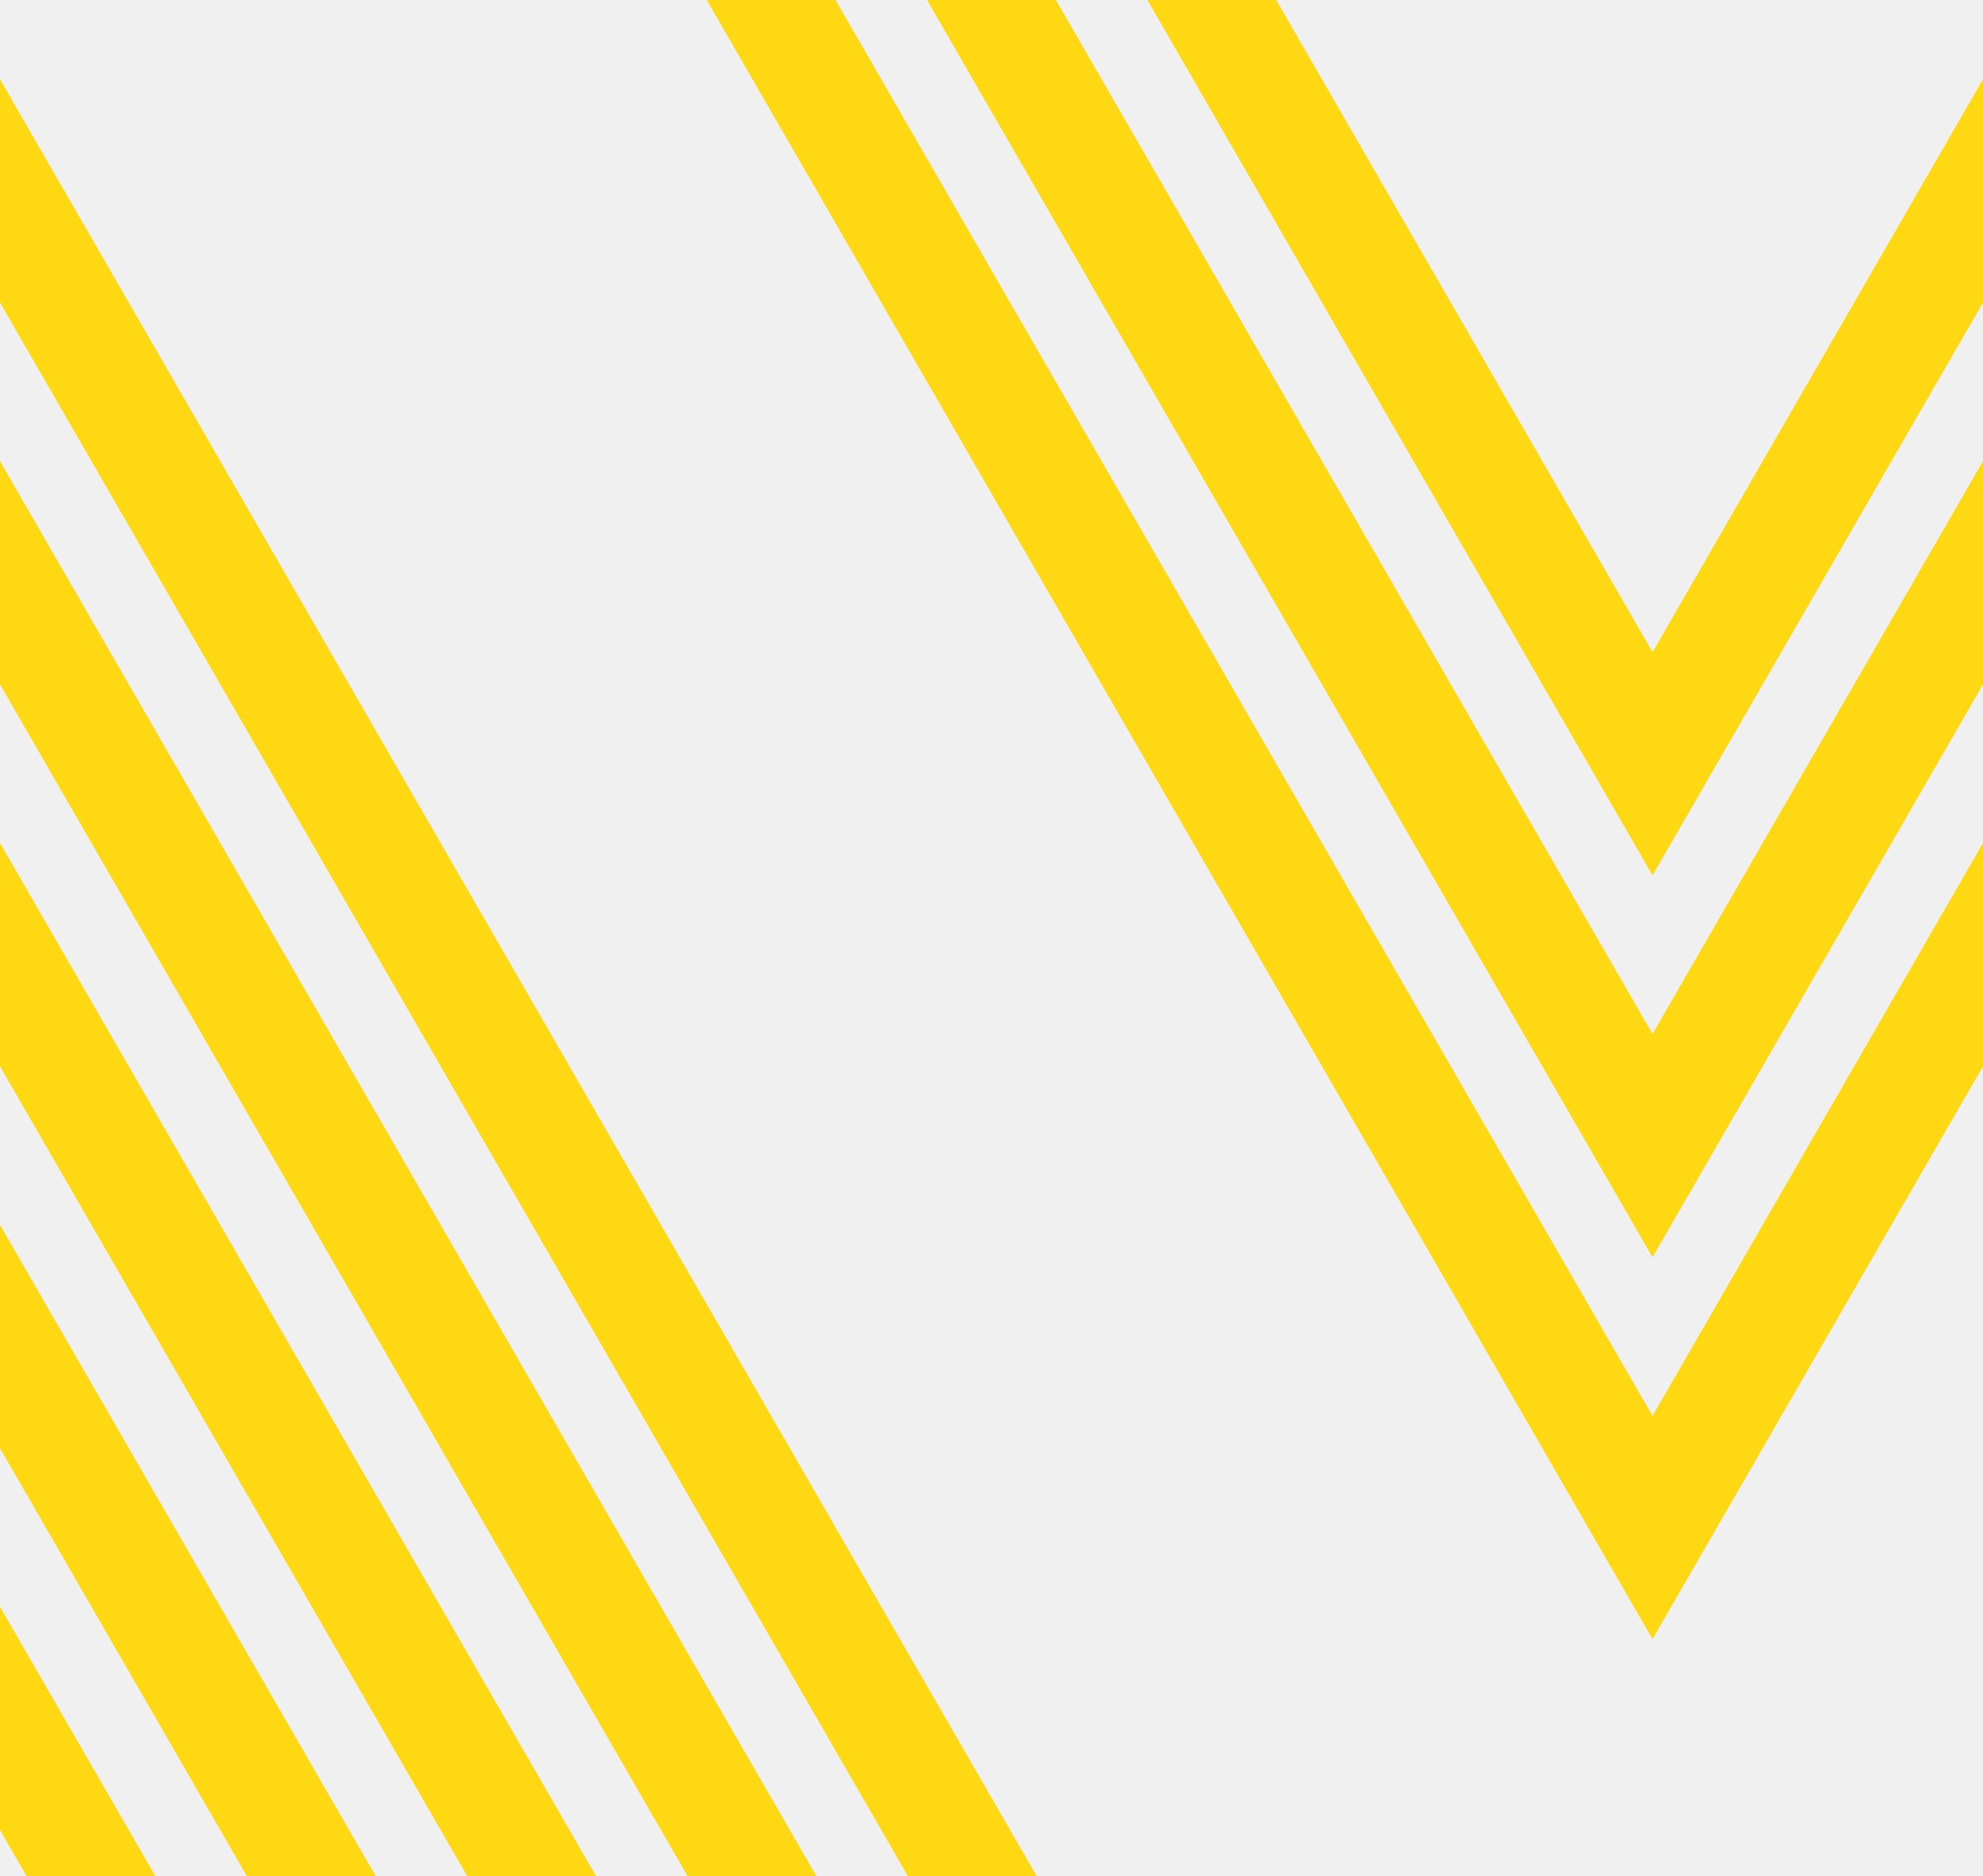
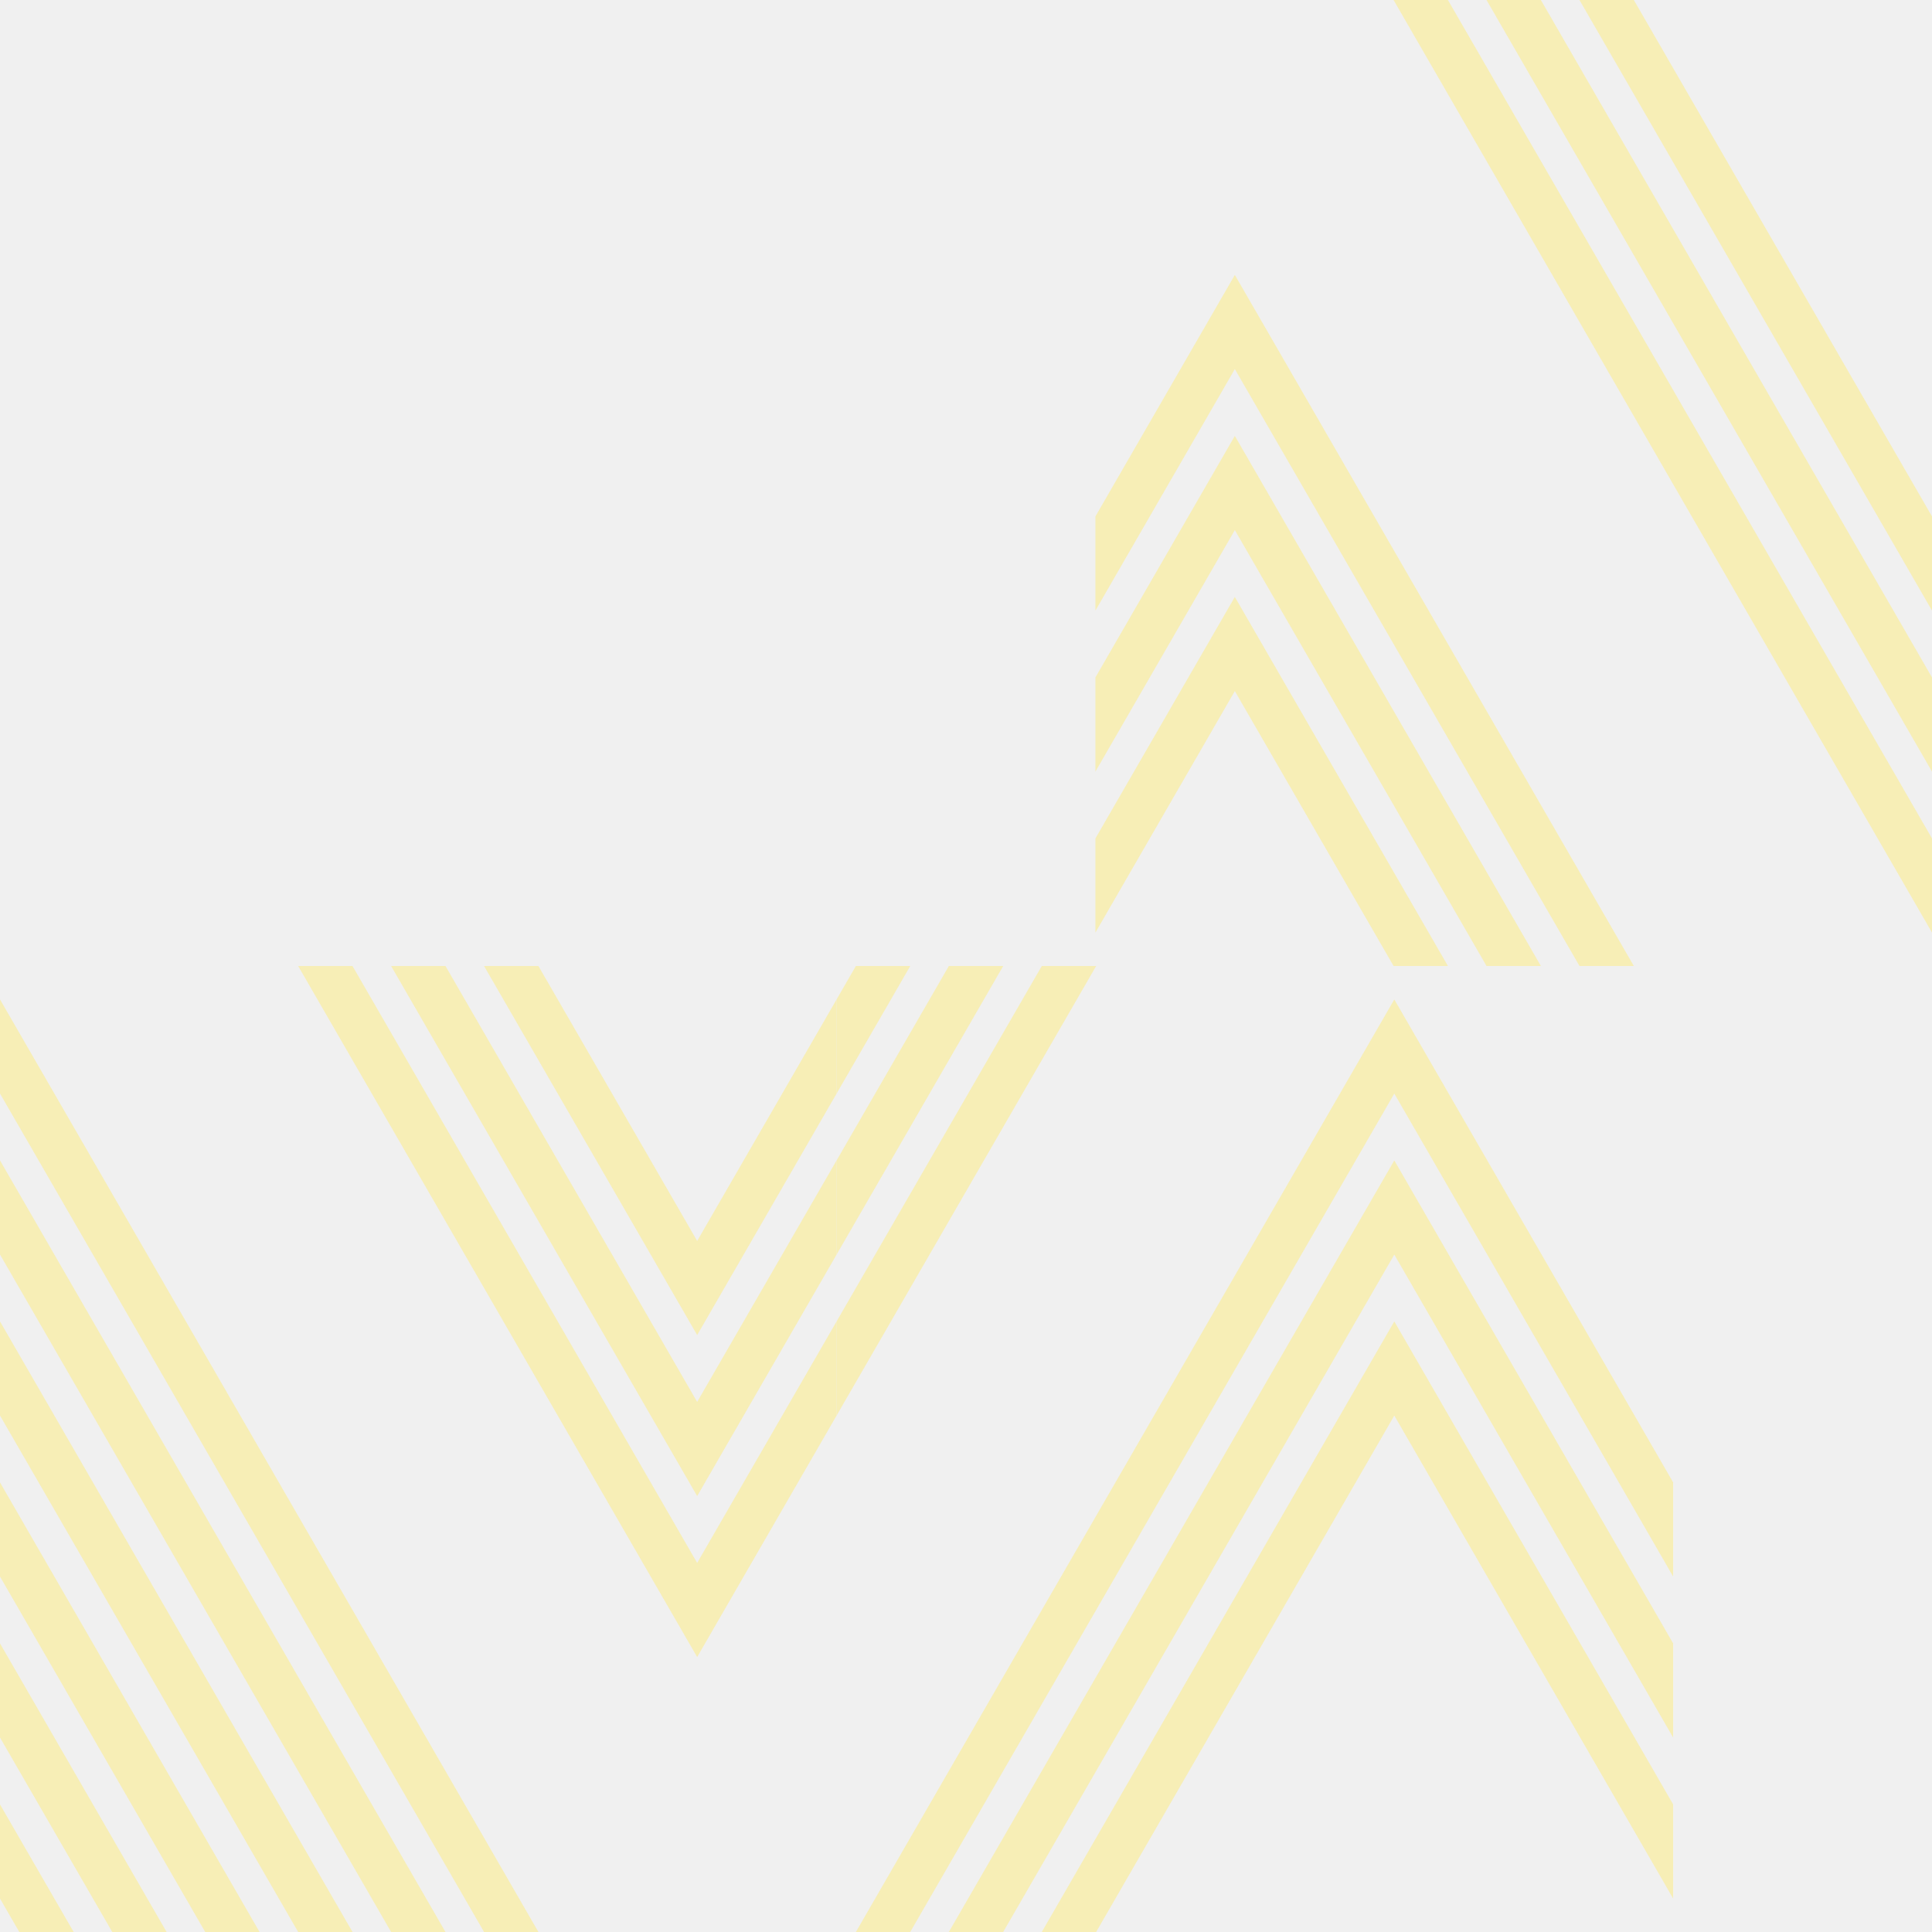
- <svg xmlns="http://www.w3.org/2000/svg" width="148" height="140" viewBox="0 0 148 140" fill="none">
-   <path d="M123.335 93.834 69.225.062 69.19 0h9.618l44.527 77.166L148 34.416v16.668L123.441 93.65l-.106.184Zm0 28.497L52.782.061 52.746 0h9.614l60.975 105.668L148 62.918V79.58l-24.559 42.566-.106.184Zm0-56.999L85.67.062 85.635 0h9.614l28.086 48.669L148 5.919v16.663L123.441 65.15l-.106.183ZM78.809 171h-9.614L0 51.08V34.415l78.774 136.522.035.062Zm-16.444 0H52.75L0 79.58V62.918l62.33 108.021.035.062Zm32.853-.062.036.062h-9.615L0 22.582V5.92l95.218 165.019ZM45.92 171h-9.614L0 108.083V91.419l45.885 79.52.035.061Zm-16.444 0h-9.614L0 136.58v-16.664l29.44 51.023.036.061Zm-16.445 0H3.417L0 165.081v-16.663l12.996 22.521.035.061Z" fill="#FFD814" />
+ <svg xmlns="http://www.w3.org/2000/svg" width="394" height="394" viewBox="0 0 394 394" fill="none">
+   <g opacity=".5" fill="#FEEC7B">
+     <g clip-path="url(#a)">
+       <path d="m284.346 236.649-90.807 157.28-.041.071h11.083l79.765-138.149 56.747 98.288.122.212v-19.197l-56.747-98.293-.122-.212Zm0 32.835-71.851 124.445-.041.071h11.083l60.809-105.319 56.747 98.288.122.212v-19.197l-56.747-98.288-.122-.212Zm0-65.665-109.763 190.11-.041.071h11.082l98.722-170.984 56.747 98.288.122.212v-19.197l-56.747-98.288-.122-.212ZM204.586 197h-11.083l-22.896 39.654v19.197l33.938-58.78.041-.071Zm-18.957 0h-11.083l-3.939 6.819v19.197l14.982-25.945.04-.071Zm37.913 0h-11.083l-41.852 72.484v19.197l52.894-91.61.041-.071Z" />
+     </g>
+     <g clip-path="url(#b)">
+       <path d="m142.176 305.101-62.375-108.03-.041-.071h11.087l51.329 88.899 28.432-49.25v19.202l-28.31 49.038-.122.212Zm0 32.83-81.331-140.86-.041-.071h11.082l70.29 121.734 28.432-49.25v19.197l-28.31 49.038-.122.212Zm0-65.665-43.419-75.195-.04-.071h11.082l32.377 56.069 28.432-49.25v19.197l-28.31 49.038-.122.212ZM90.847 394H79.765L0 255.846v-19.197l90.807 157.28.04.071Zm-18.956 0H60.808L0 288.681v-19.197l71.85 124.445.041.071Zm37.872-.071.041.071H98.721L0 223.016v-19.197l109.763 190.11ZM52.935 394H41.852L0 321.516v-19.197l52.894 91.61.04.071Zm-18.957 0H22.895L0 354.346v-19.197l33.938 58.78.04.071Zm-18.956 0H3.939L0 387.181v-19.197l14.981 25.945.04.071Z" />
+     </g>
+     <g clip-path="url(#c)">
+       <path d="m251.825 75.266-28.432 49.25v-19.197l28.432-49.25.122.212L333.196 197h-11.082L251.825 75.266Zm0 32.835-28.432 49.25v-19.202l28.432-49.25.122.212L314.24 197h-11.087l-51.328-88.899Zm0 32.83-28.432 49.25v-19.197l28.432-49.25.122.212L295.283 197h-11.082l-32.376-56.069ZM295.279 0 394 170.984v19.197l-.122-.212L284.196 0h11.083Zm18.956 0L394 138.154v19.197l-.122-.212L303.153 0h11.082Zm18.957 0L394 105.319v19.197l-.122-.212L322.109 0h11.083Z" />
+     </g>
+   </g>
+   <defs>
+     <clipPath id="a">
+       <path fill="#fff" transform="translate(170.607 197)" d="M0 0h170.608v197H0z" />
+     </clipPath>
+     <clipPath id="b">
+       <path fill="#fff" transform="translate(0 197)" d="M0 0h170.608v197H0z" />
+     </clipPath>
+     <clipPath id="c">
+       <path fill="#fff" transform="translate(223.393)" d="M0 0h170.608v197H0z" />
+     </clipPath>
+   </defs>
</svg>
